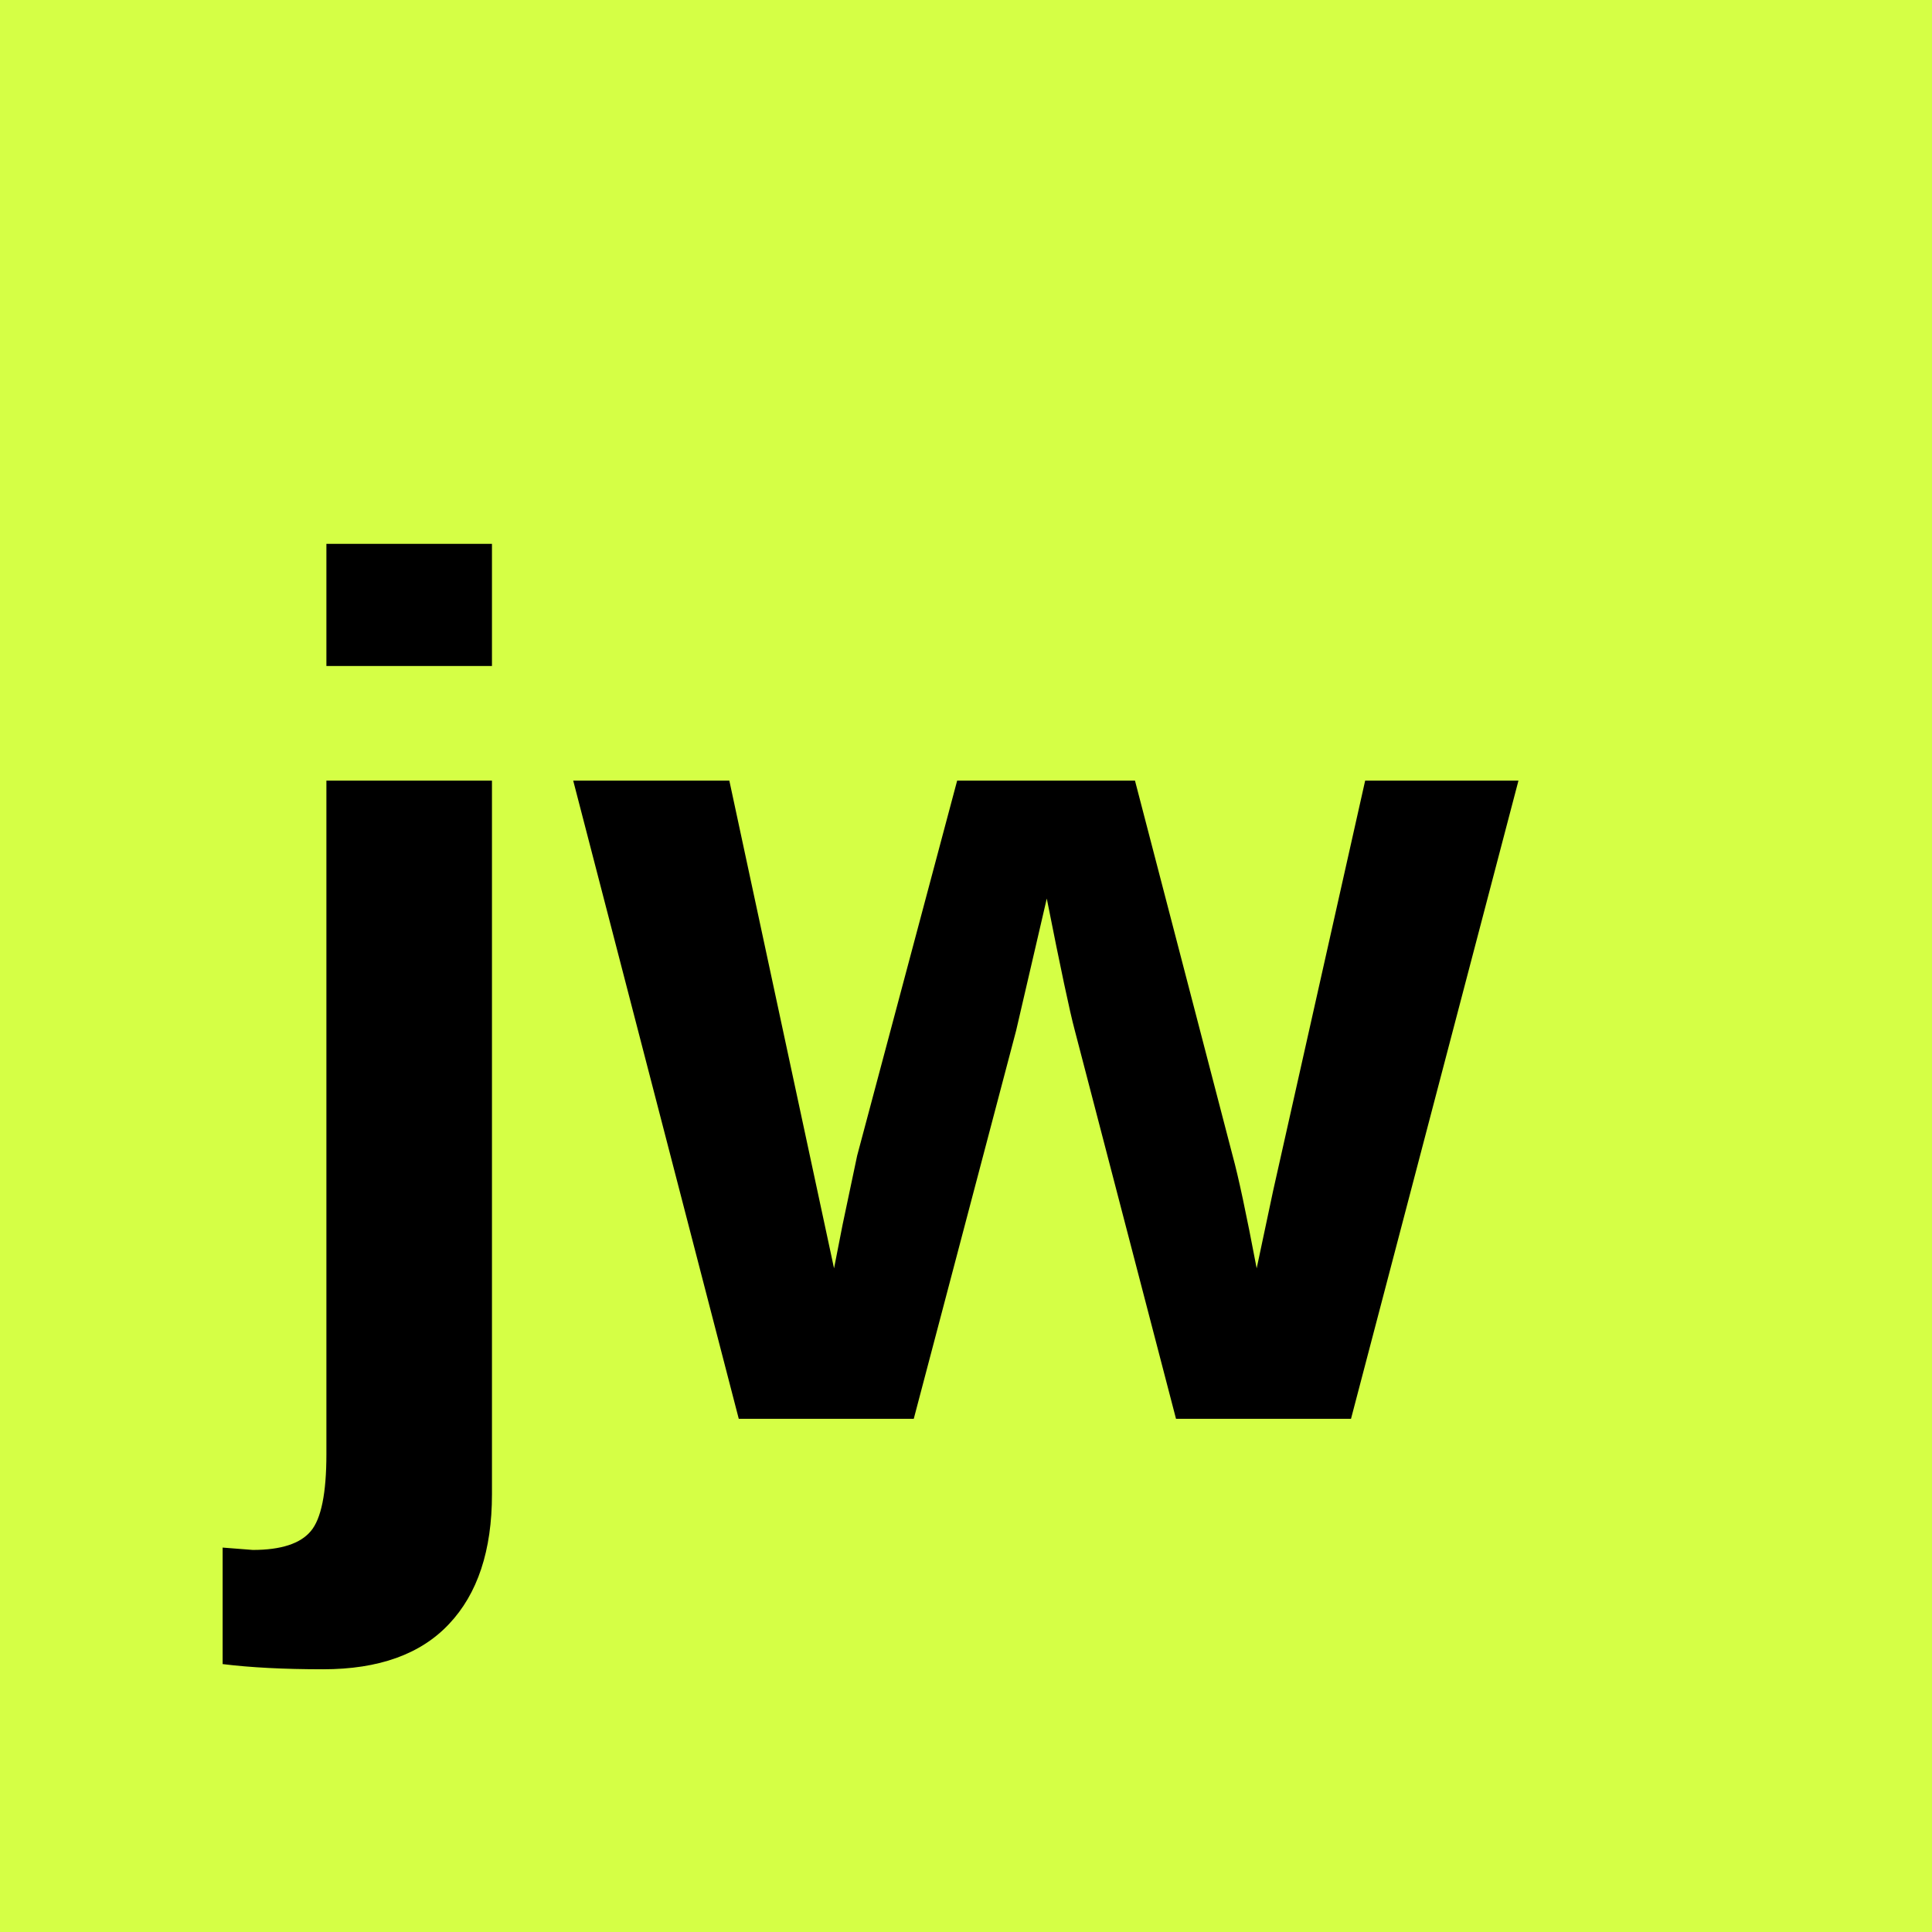
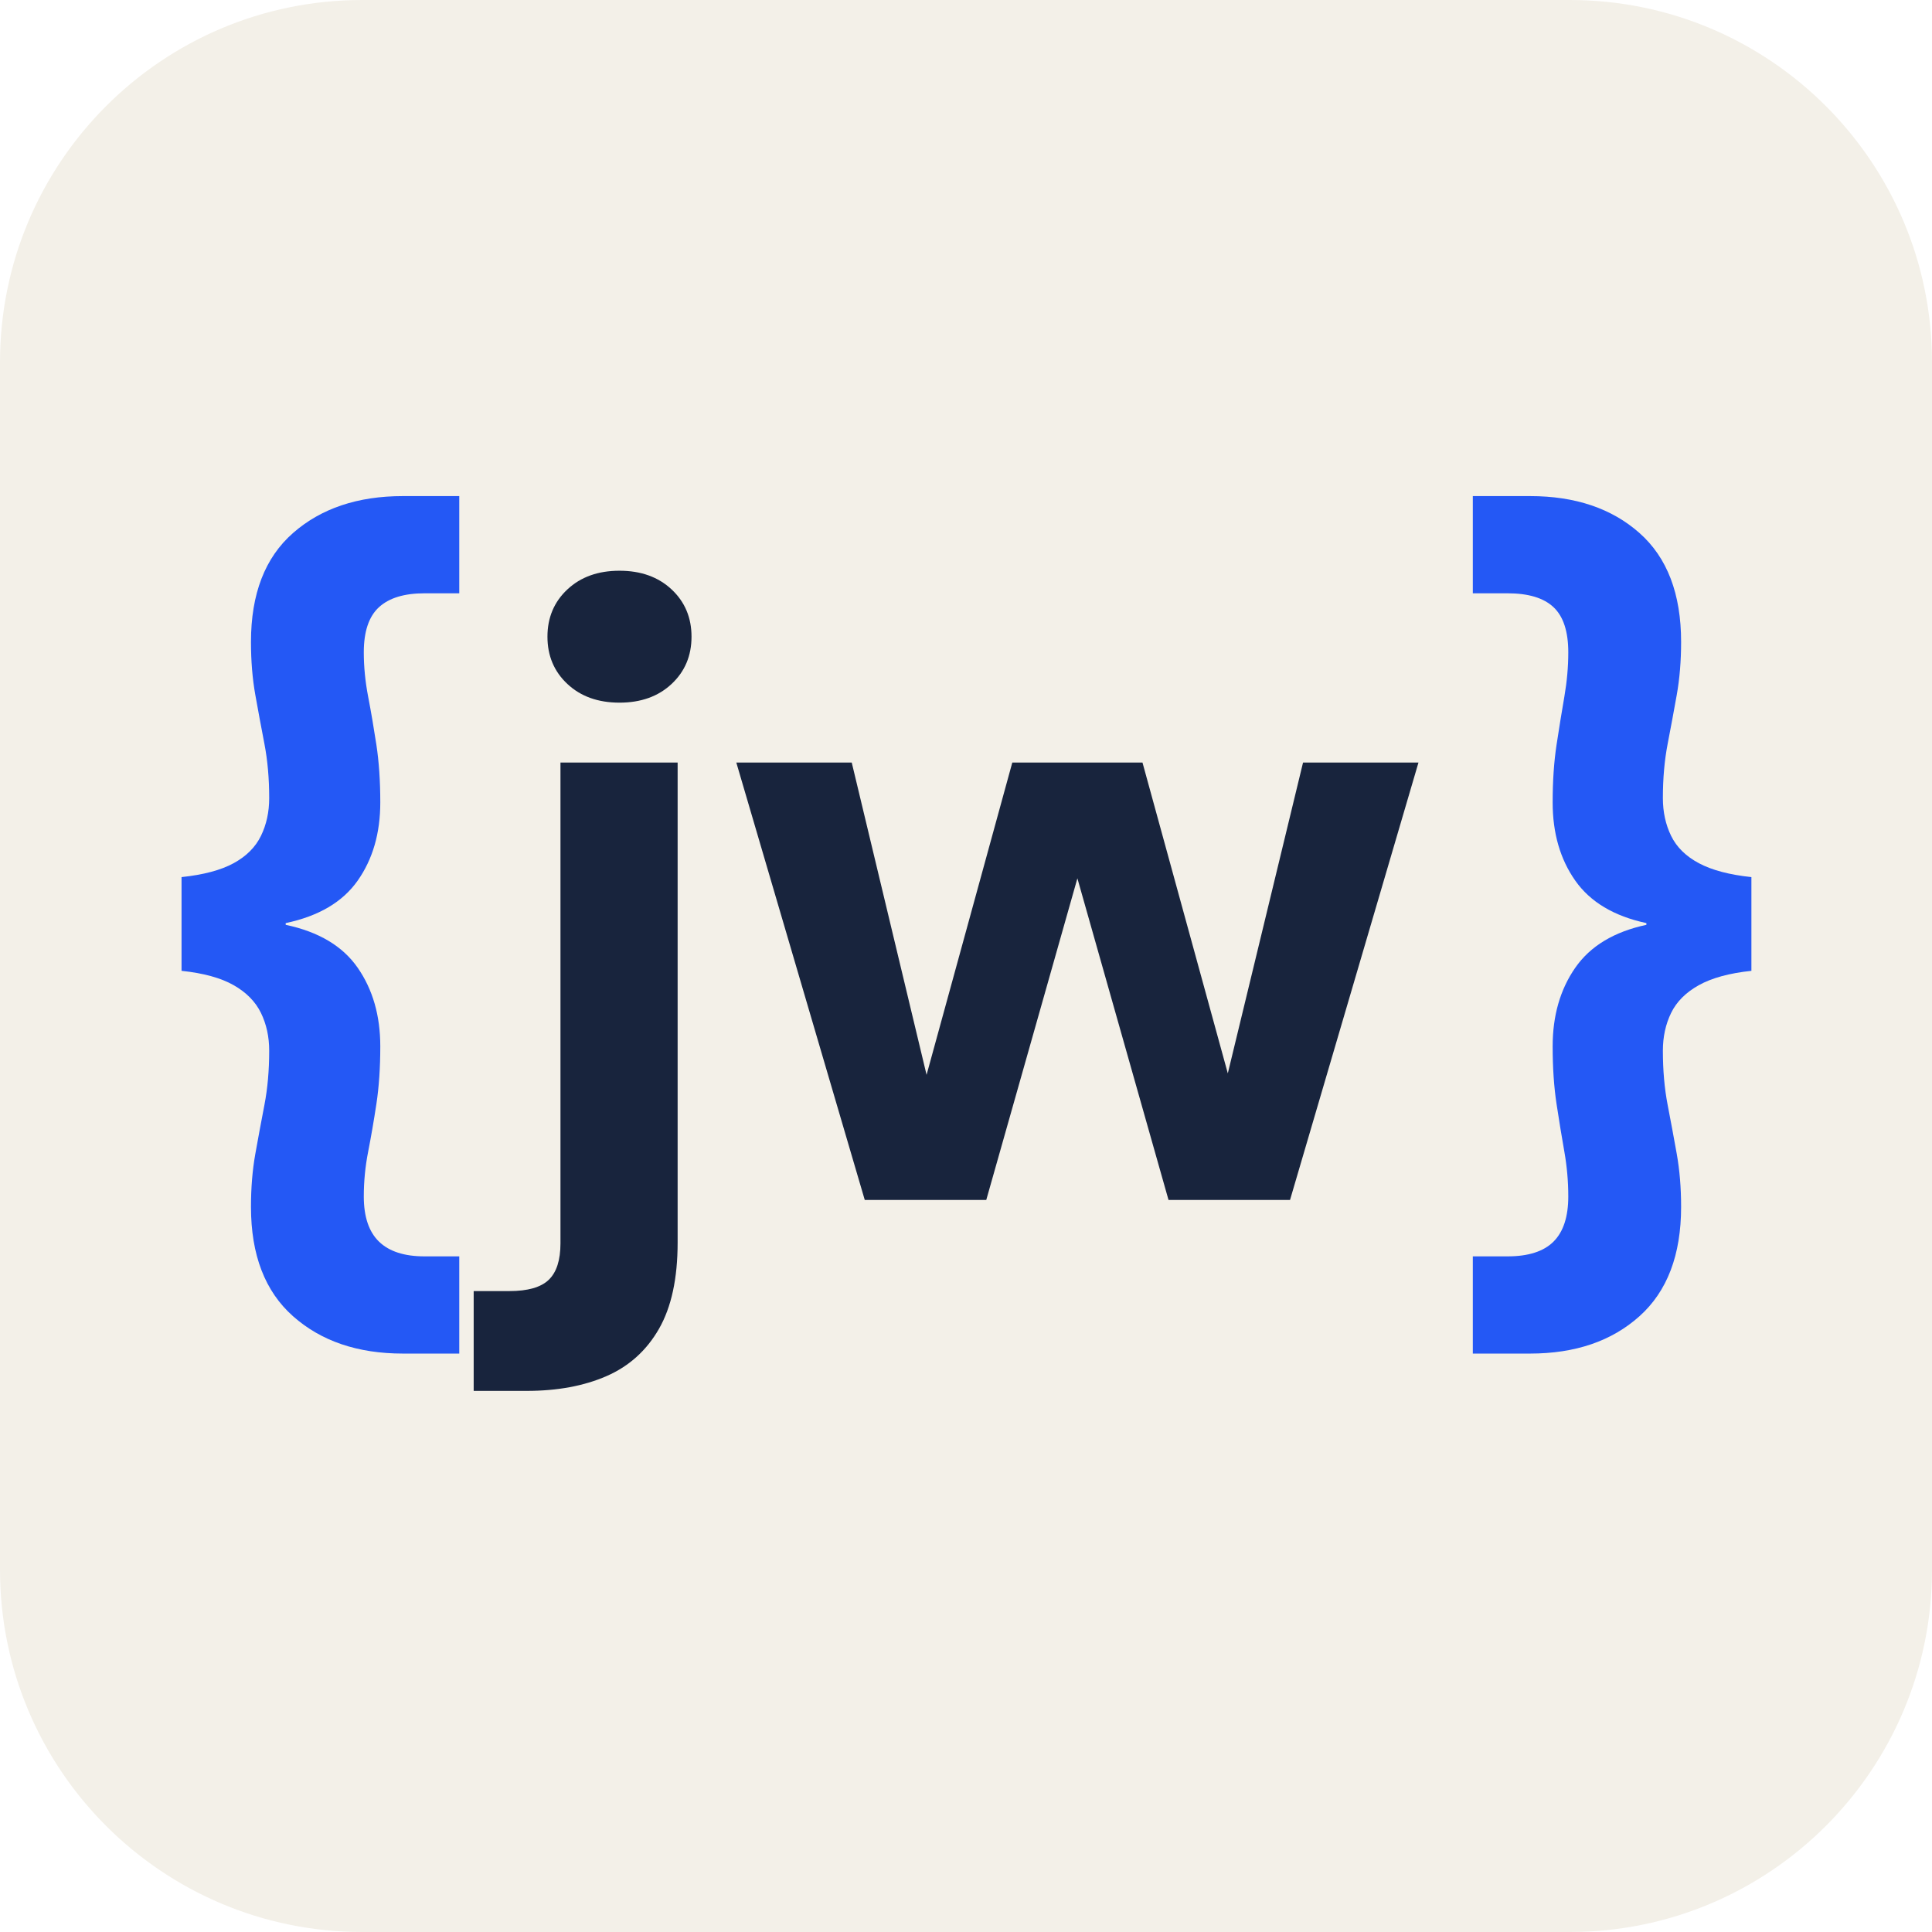
- <svg xmlns="http://www.w3.org/2000/svg" viewBox="0 0 64 64">
-   <rect width="64" height="64" fill="#d5ff45" />
-   <text x="8" y="47" font-family="Arial" font-weight="900" font-size="40">jw</text>
+ <svg xmlns="http://www.w3.org/2000/svg" viewBox="0 0 512 512">
+   <rect width="512" height="512" rx="96" fill="#f3f0e8" />
+   <path fill="#2458f5" transform="translate(28.1 318)" d="M78.66 40.71Q60.72 40.71 49.565 30.82Q38.41 20.93 38.41 1.84Q38.41 -5.75 39.56 -12.19Q40.71 -18.63 41.975 -25.185Q43.24 -31.74 43.24 -39.56Q43.24 -45.08 41.055 -49.565Q38.87 -54.05 33.81 -56.925Q28.75 -59.8 20.01 -60.72V-85.56Q28.75 -86.48 33.81 -89.24Q38.87 -92.0 41.055 -96.485Q43.24 -100.97 43.24 -106.49Q43.24 -114.31 41.975 -120.865Q40.71 -127.42 39.56 -133.86Q38.41 -140.3 38.41 -147.89Q38.41 -166.98 49.565 -176.755Q60.72 -186.53 78.66 -186.53H93.61V-160.77H84.41Q76.36 -160.77 72.335 -157.09Q68.31 -153.41 68.31 -145.13Q68.31 -139.38 69.46 -133.4Q70.61 -127.42 71.645 -120.635Q72.68 -113.85 72.68 -105.34Q72.68 -93.15 66.7 -84.64Q60.72 -76.13 47.61 -73.37V-72.91Q60.72 -70.15 66.7 -61.525Q72.68 -52.9 72.68 -40.71Q72.68 -32.2 71.645 -25.415Q70.61 -18.63 69.46 -12.765Q68.31 -6.9 68.31 -0.92Q68.31 7.13 72.335 11.04Q76.36 14.95 84.41 14.95H93.61V40.71Z" />
+   <path fill="#18243d" transform="translate(28.1 318)" d="M97.43 50.6V24.15H106.86Q114.22 24.15 117.325 21.16Q120.43 18.17 120.43 11.5V-115.92H151.48V11.27Q151.48 25.53 146.535 34.155Q141.59 42.78 132.62 46.69Q123.65 50.6 111.46 50.6ZM136.07 -131.79Q127.56 -131.79 122.27 -136.735Q116.98 -141.68 116.98 -149.27Q116.98 -156.86 122.27 -161.805Q127.56 -166.75 136.07 -166.75Q144.58 -166.75 149.87 -161.805Q155.16 -156.86 155.16 -149.27Q155.16 -141.68 149.87 -136.735Q144.58 -131.79 136.07 -131.79Z" />
+   <path fill="#18243d" transform="translate(28.1 318)" d="M201.07 0.0 167.03 -115.92H197.62L220.16 -21.85L214.41 -22.08L240.17 -115.92H274.67L300.43 -22.08L294.45 -21.85L317.22 -115.92H347.81L313.77 0.0H281.57L254.2 -96.6H260.64L233.27 0.0Z" />
+   <path fill="#2458f5" transform="translate(28.1 318)" d="M377.39 40.71H362.21V14.95H371.41Q379.69 14.95 383.6 11.04Q387.51 7.13 387.51 -0.92Q387.51 -6.9 386.475 -12.765Q385.44 -18.63 384.405 -25.415Q383.37 -32.2 383.37 -40.71Q383.37 -52.9 389.35 -61.525Q395.33 -70.15 408.21 -72.91V-73.37Q395.33 -76.13 389.35 -84.64Q383.37 -93.15 383.37 -105.34Q383.37 -113.85 384.405 -120.635Q385.44 -127.42 386.475 -133.4Q387.51 -139.38 387.51 -145.13Q387.51 -153.41 383.6 -157.09Q379.69 -160.77 371.41 -160.77H362.21V-186.53H377.39Q395.33 -186.53 406.37 -176.755Q417.41 -166.98 417.41 -147.89Q417.41 -140.3 416.26 -133.86Q415.11 -127.42 413.845 -120.865Q412.58 -114.31 412.58 -106.49Q412.58 -100.97 414.765 -96.485Q416.95 -92.0 422.125 -89.24Q427.3 -86.48 436.04 -85.56V-60.72Q427.3 -59.8 422.125 -56.925Q416.95 -54.05 414.765 -49.565Q412.58 -45.08 412.58 -39.56Q412.58 -31.74 413.845 -25.185Q415.11 -18.63 416.26 -12.19Q417.41 -5.75 417.41 1.84Q417.41 20.93 406.37 30.82Q395.33 40.71 377.39 40.71Z" />
</svg>
